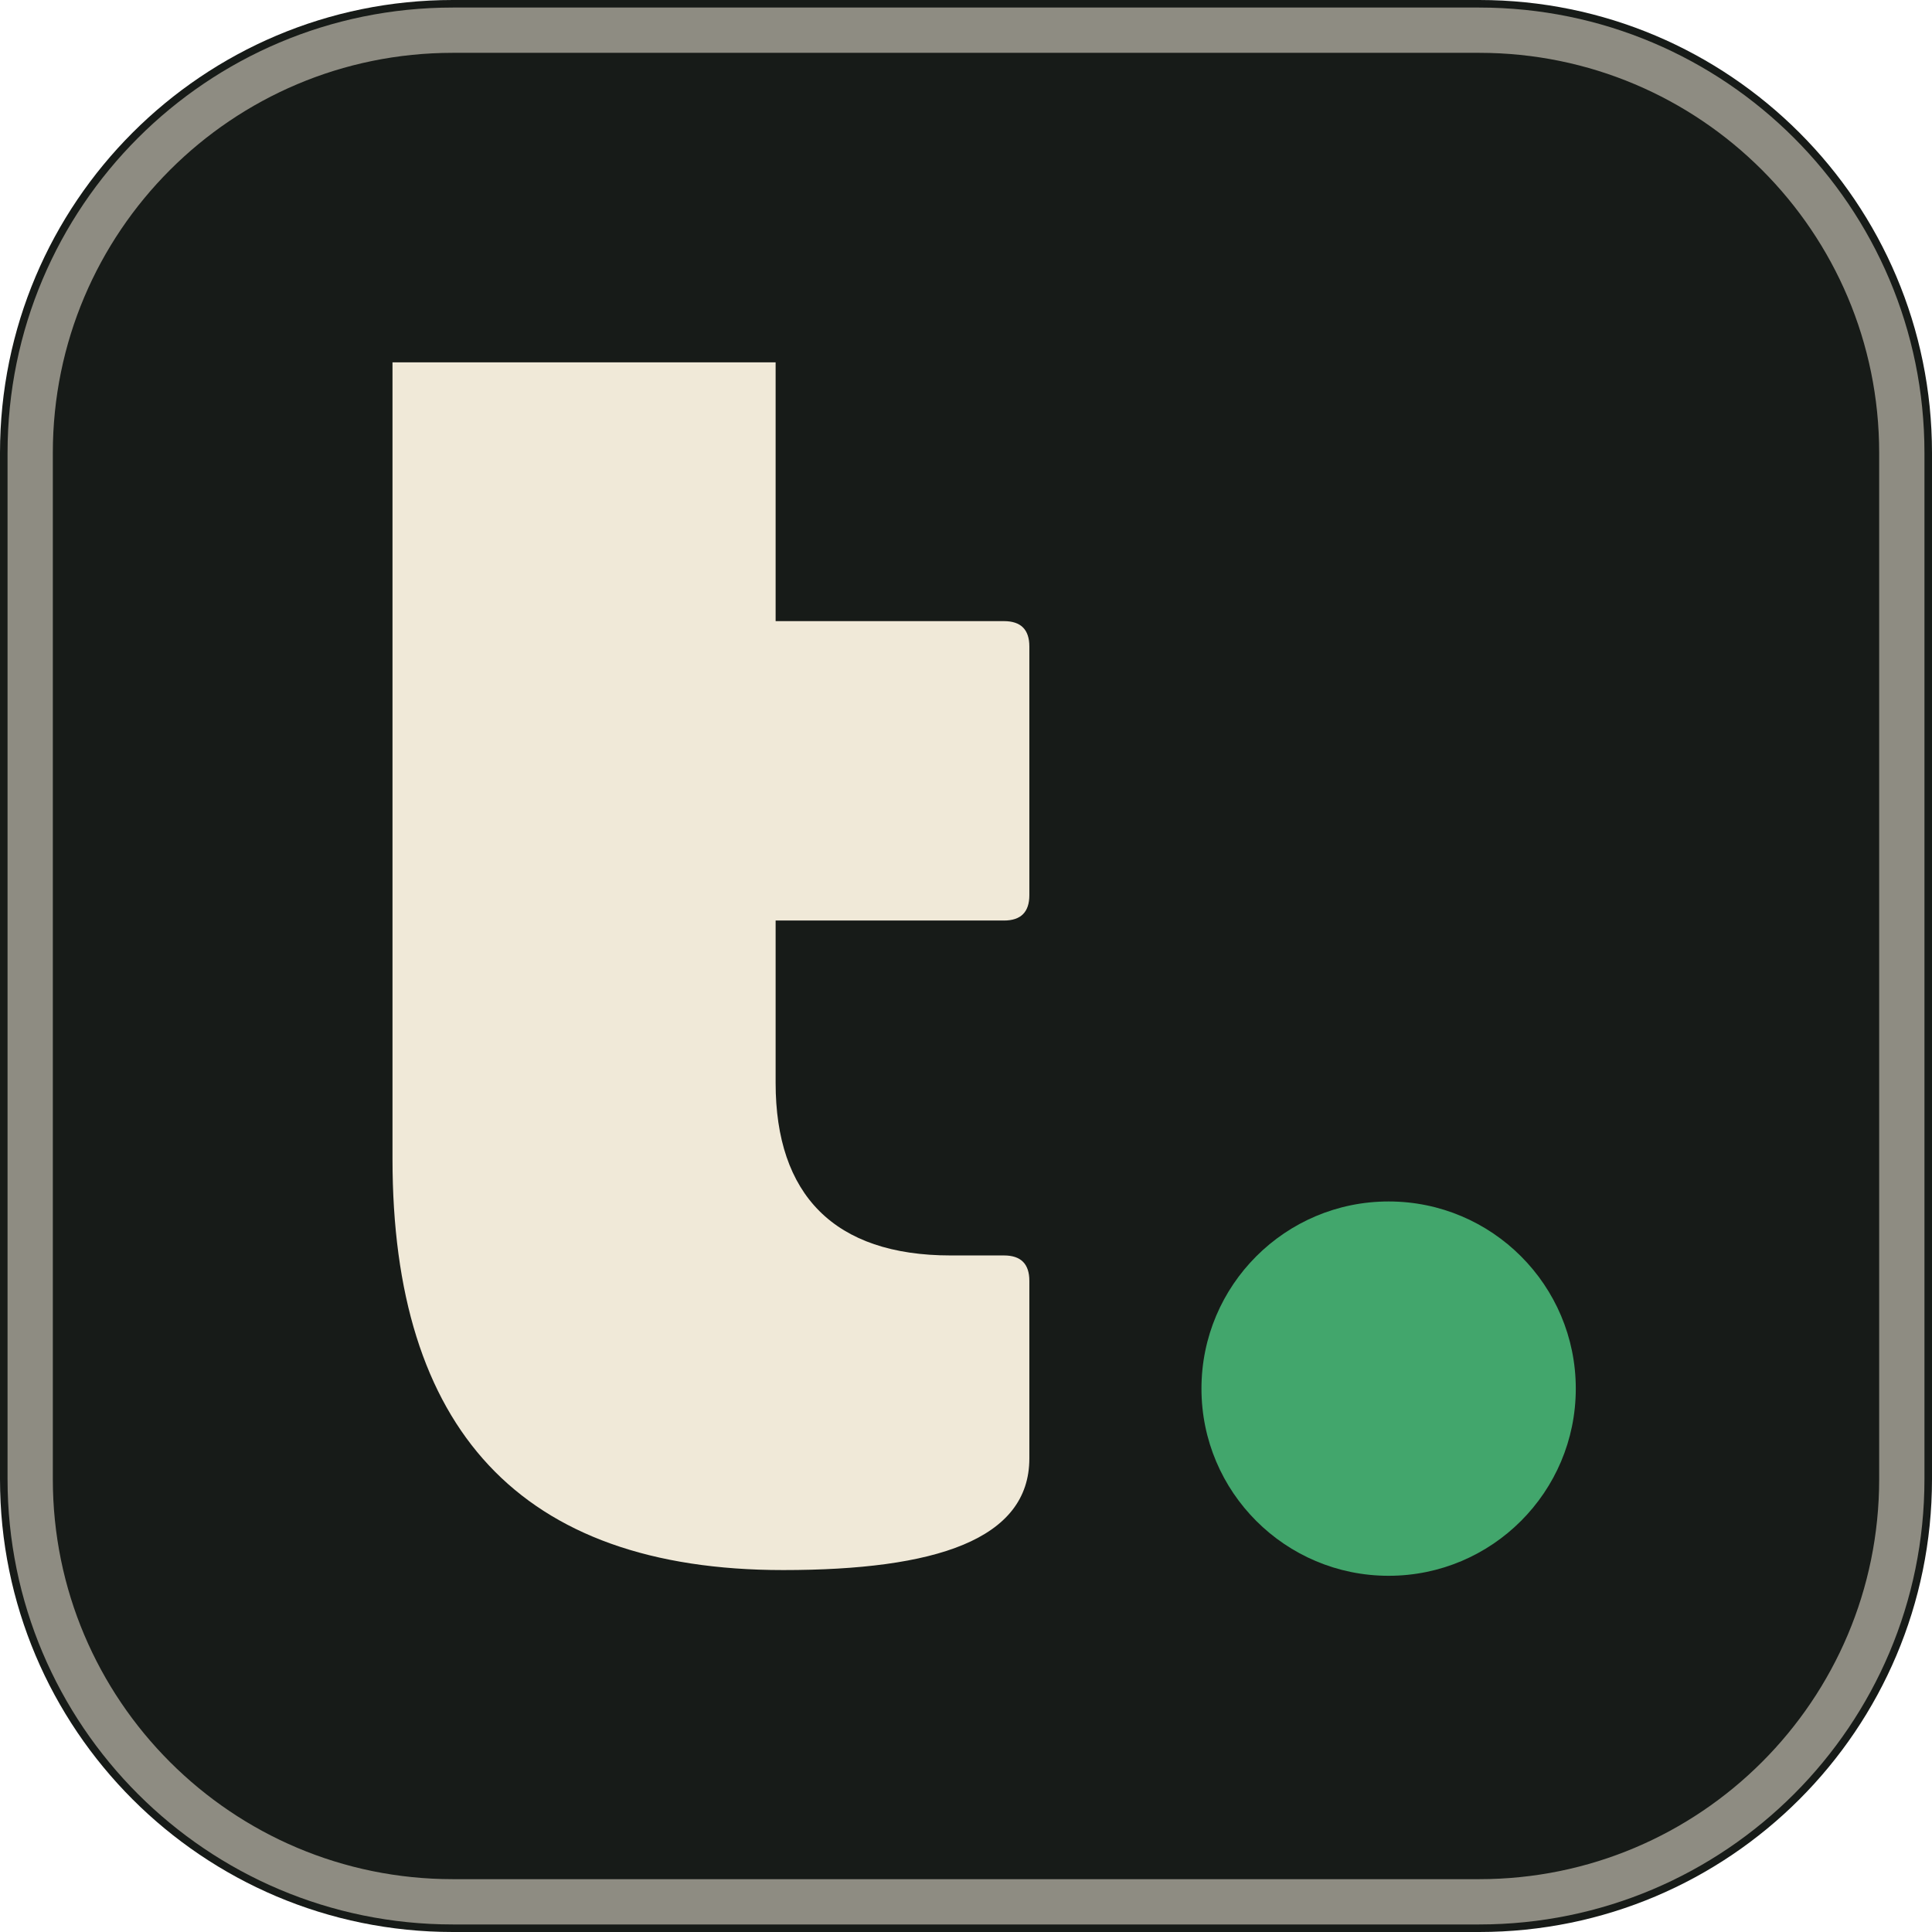
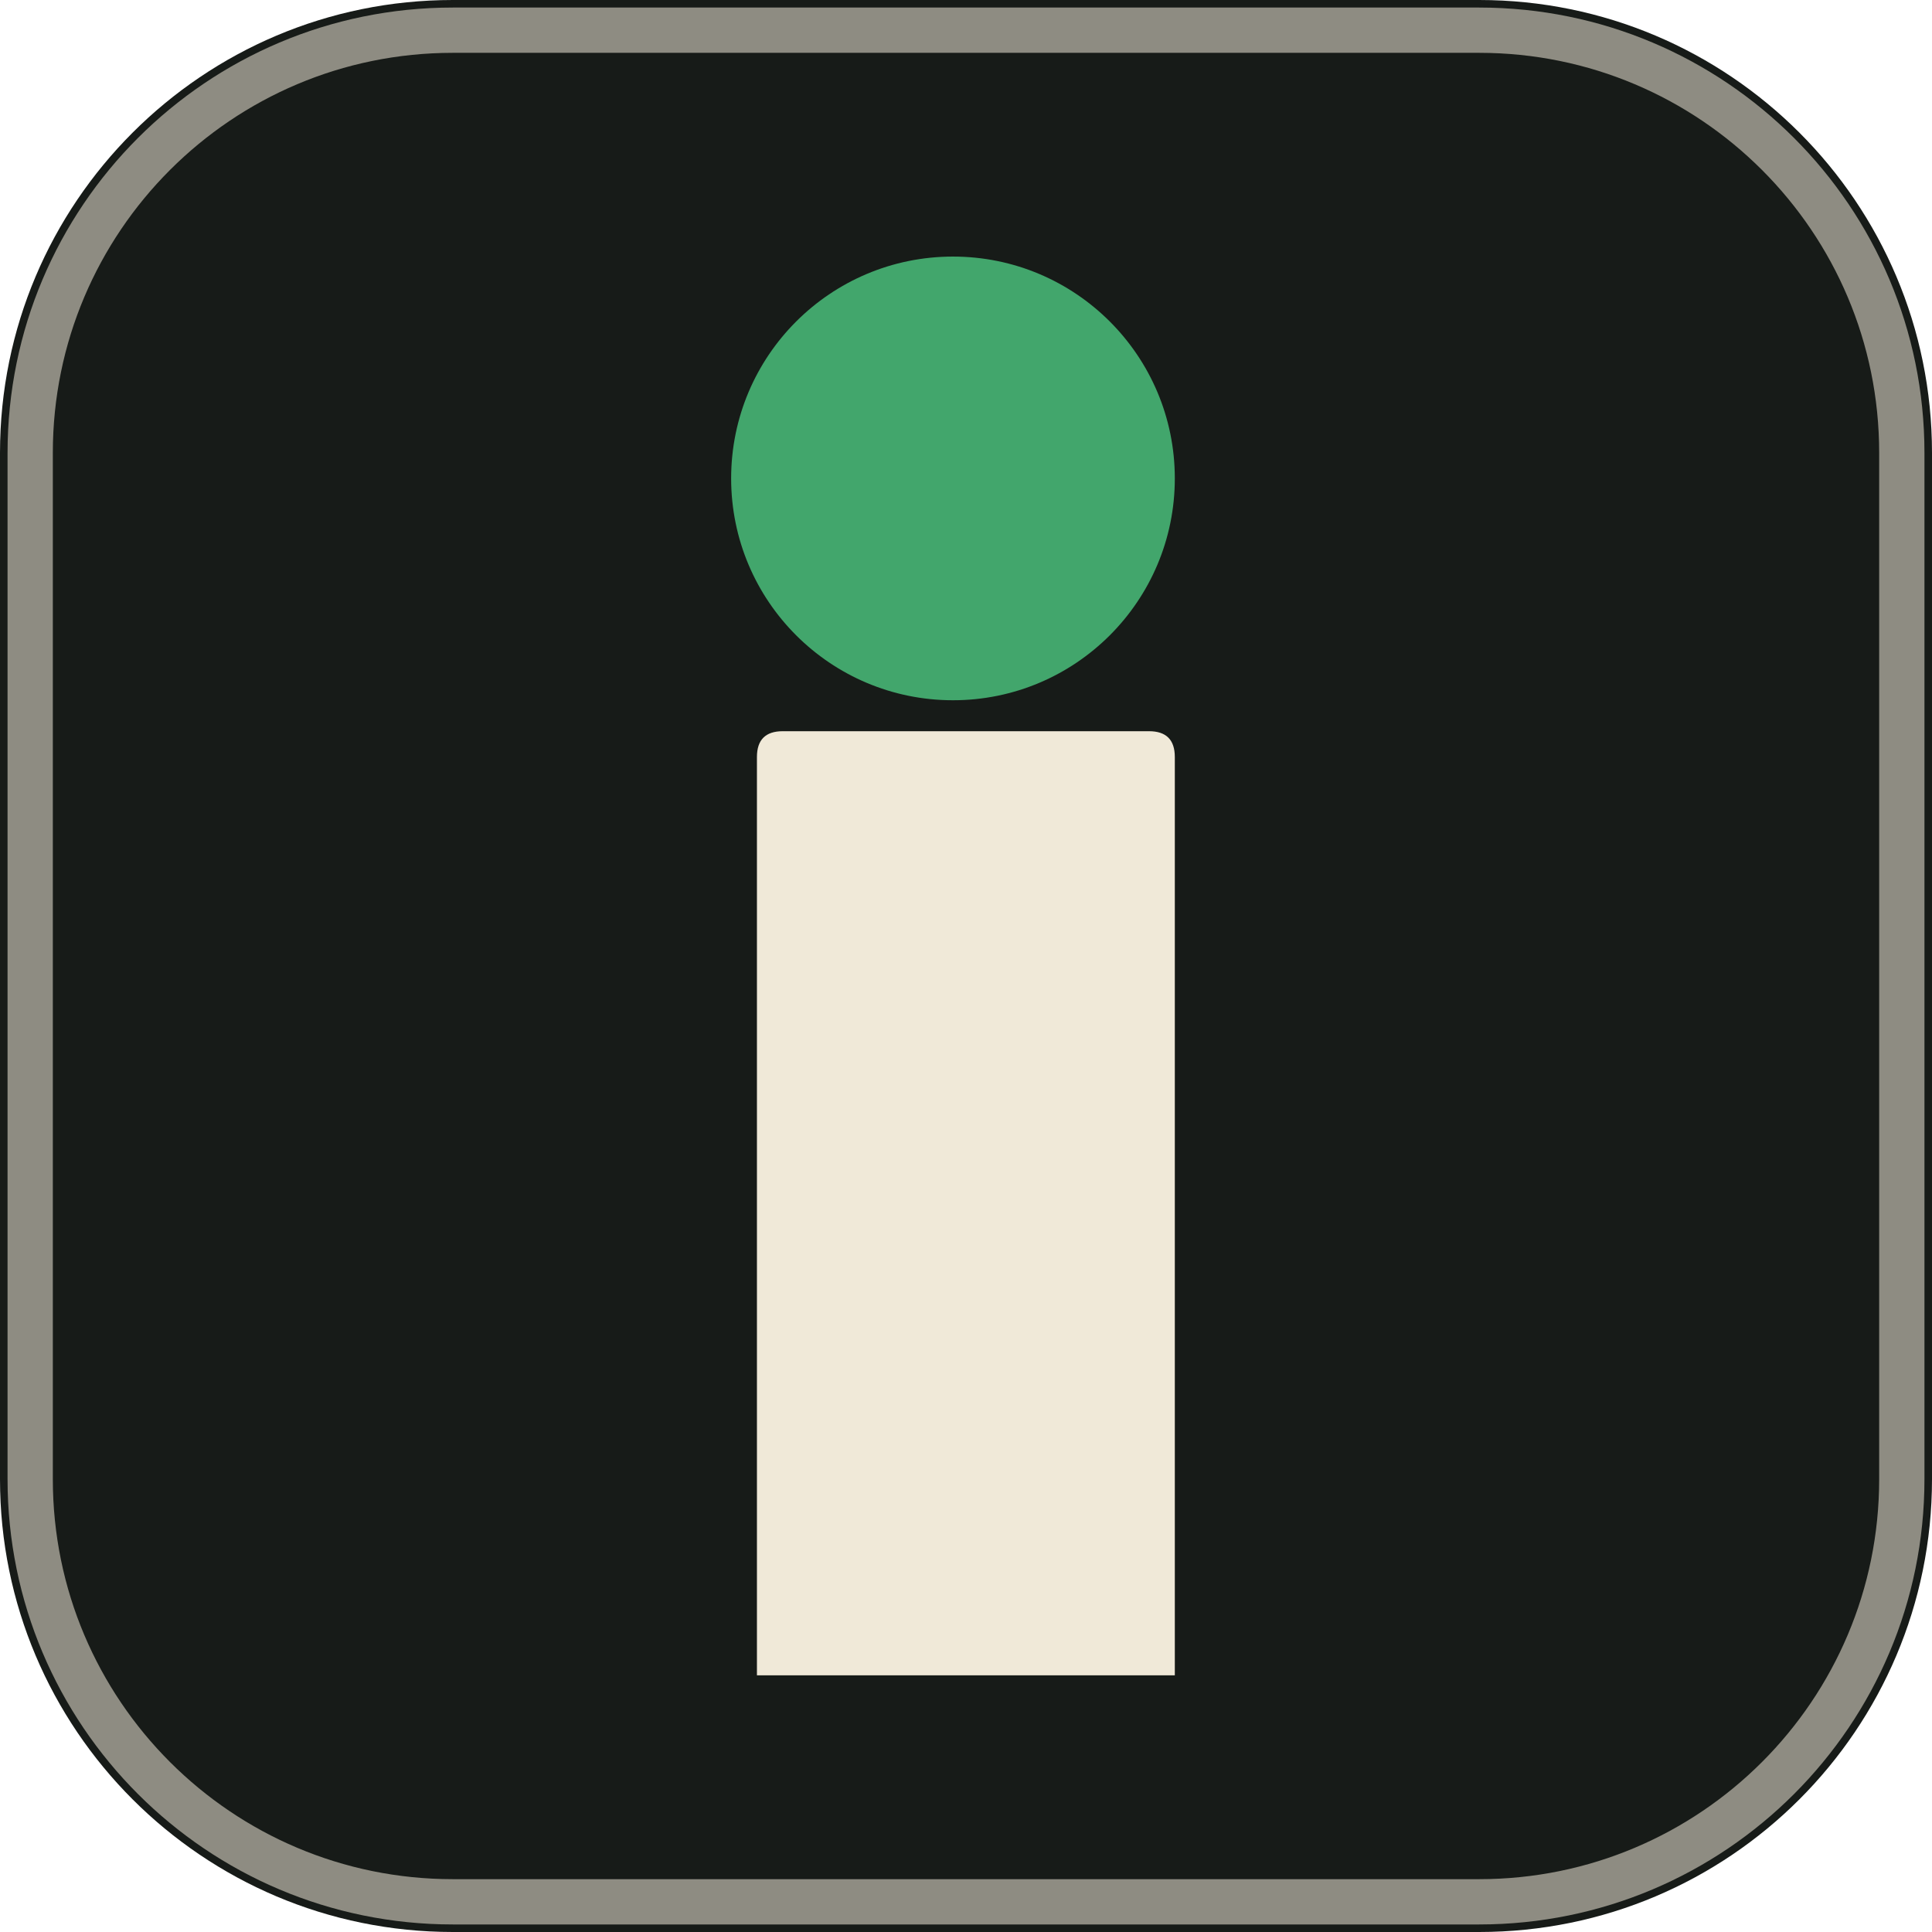
<svg xmlns="http://www.w3.org/2000/svg" viewBox="0 0 64 64">
  <rect width="64" height="64" rx="15" fill="#171B18" />
  <rect x="1" y="1" width="62" height="62" rx="14" fill="none" stroke="#F0E9D8" stroke-opacity=".55" stroke-width="1.5" />
-   <path transform="translate(1.235 -4.303) scale(0.1681)" fill="#F0E9D8" d="M70 97H145.5V148H190.5Q195.5 148 195.5 153V202Q195.5 207 190.5 207H145.5V239C145.5 261 157 273 180 273H190.5Q195.5 273 195.5 278V313C195.5 329 177 335 147 335C95 335 70 307 70 254Z" />
-   <circle cx="46" cy="46" r="6.2" fill="#42A66C" />
+   <g transform="translate(-35.595 -1.071) scale(0.1709)">
+     <path fill="#F0E9D8" d="M355 153Q355 148 360 148H431Q436 148 436 153V331H355Z" />
+     <circle cx="393" cy="99" r="43" fill="#42A66C" />
+   </g>
</svg>
